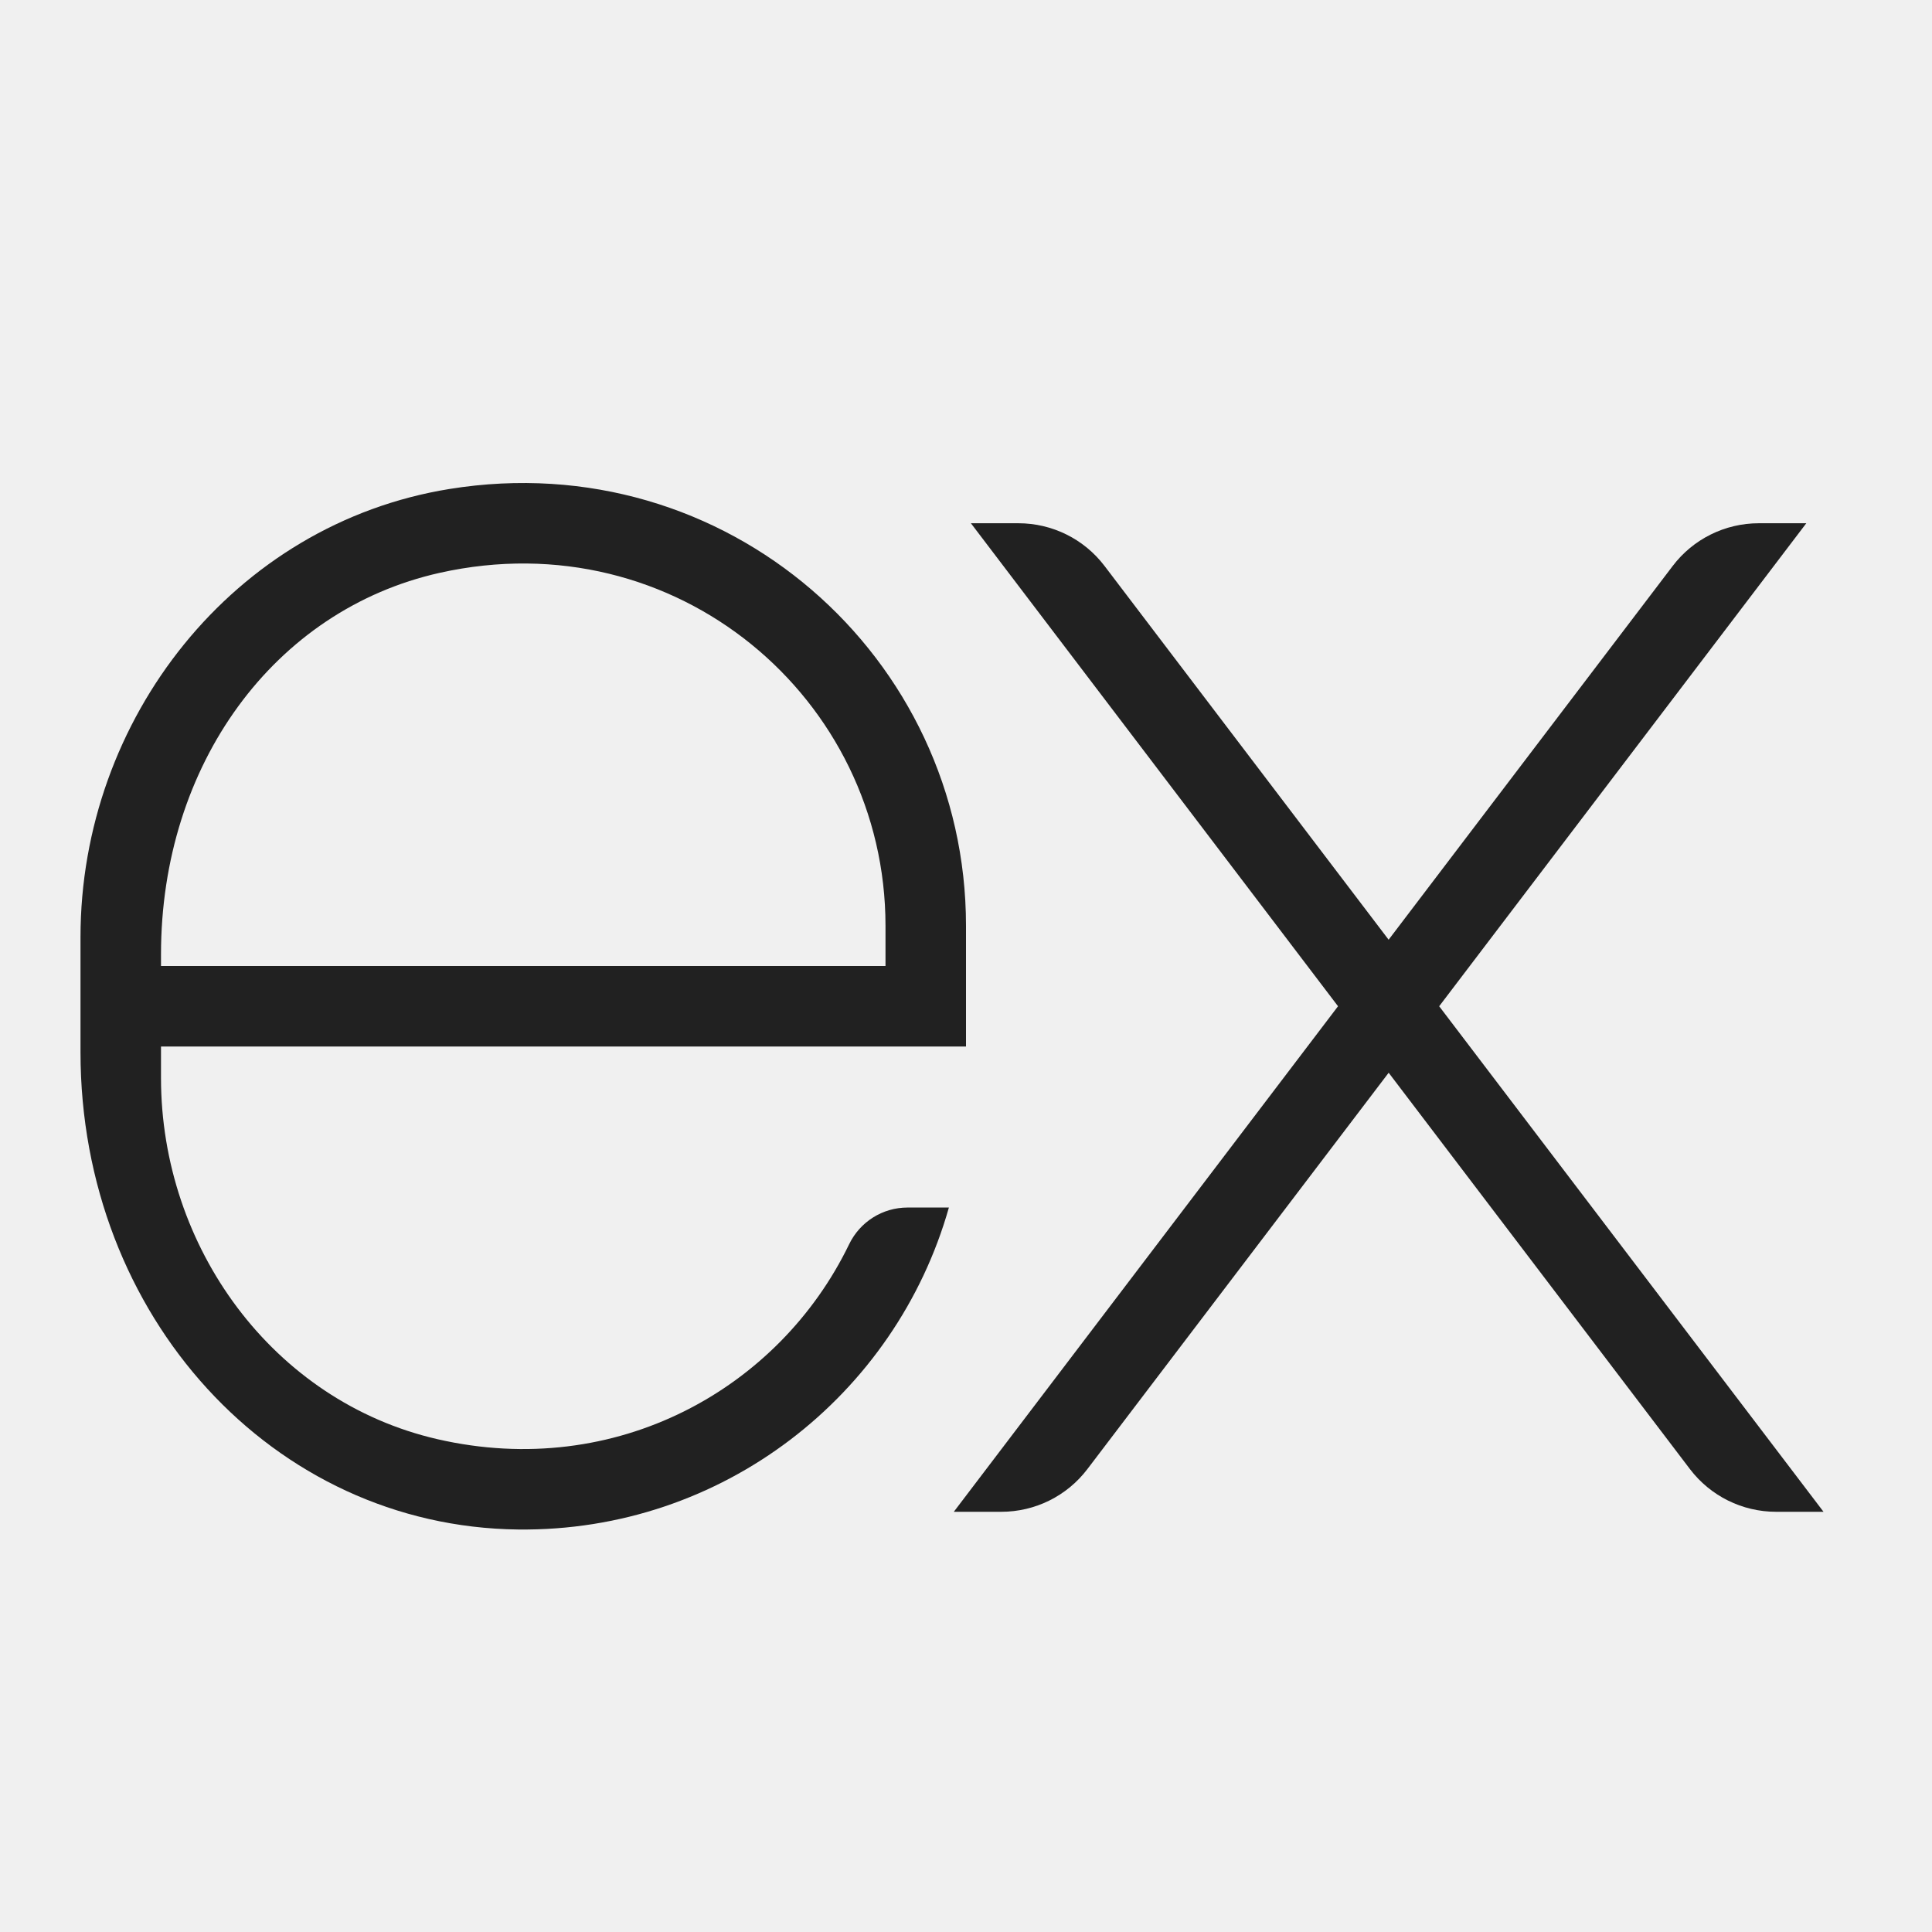
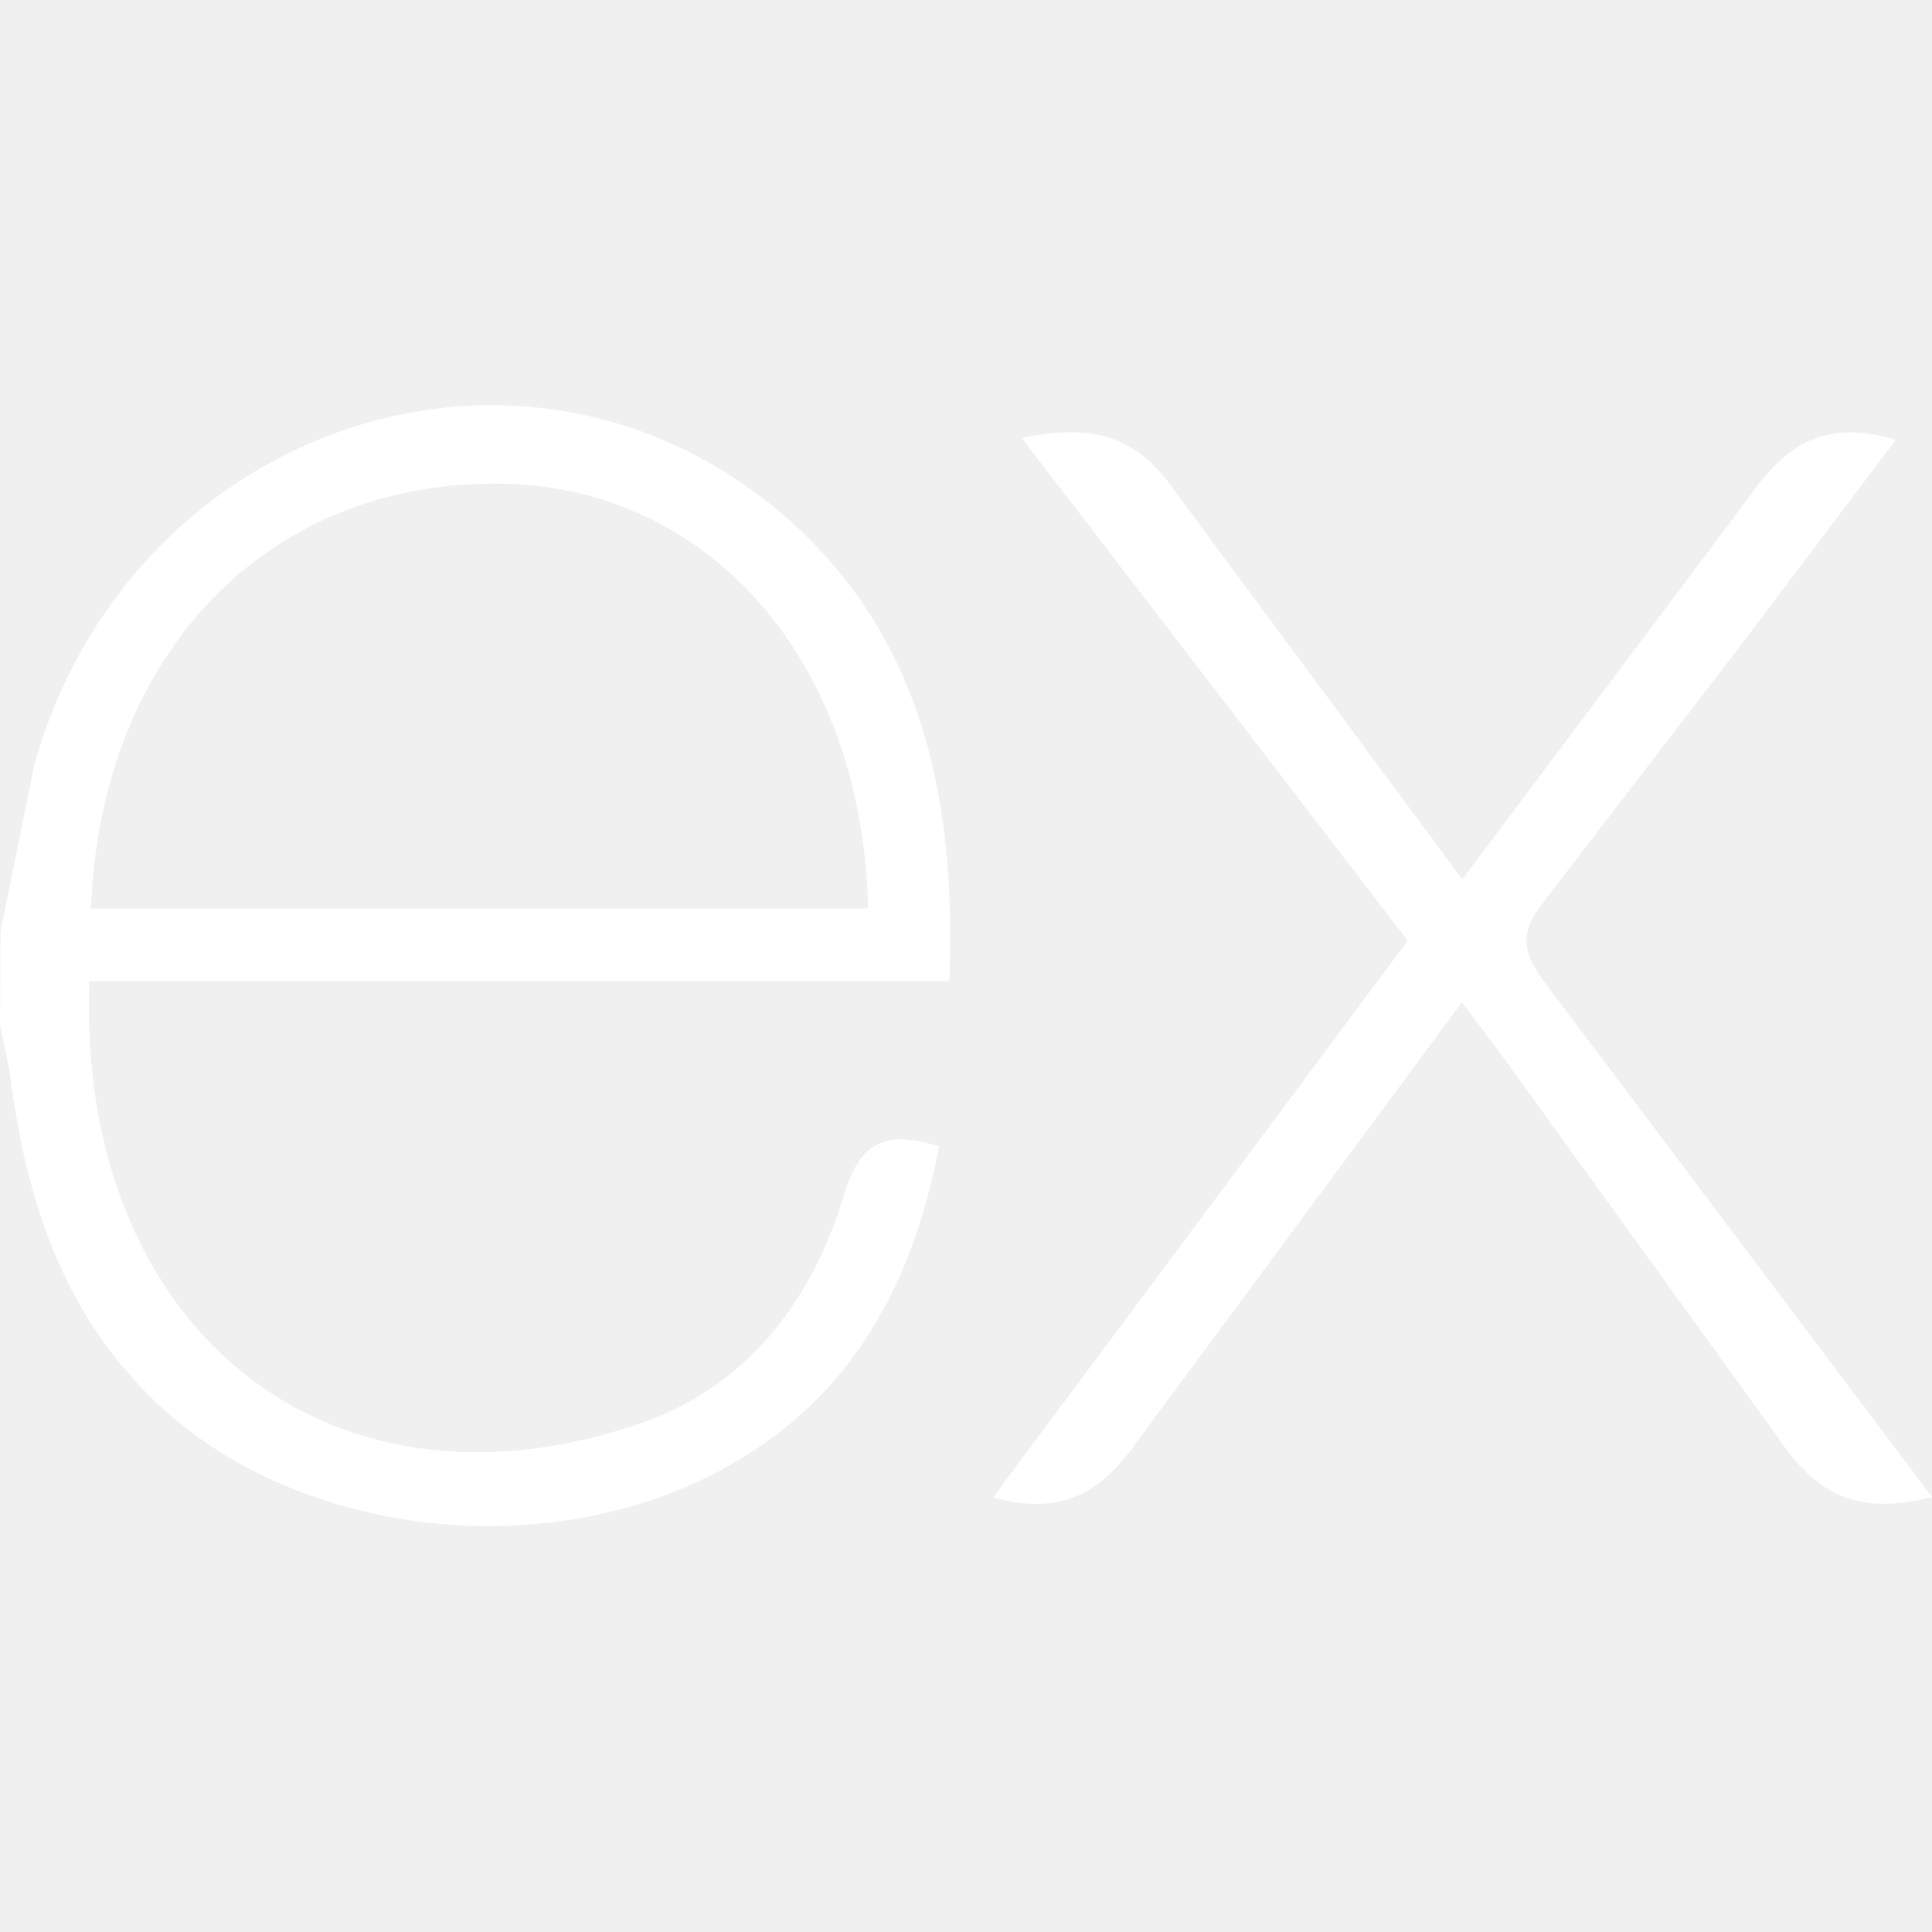
- <svg xmlns="http://www.w3.org/2000/svg" viewBox="0 0 48 48" width="480px" height="480px" baseProfile="basic">
-   <path fill="#212121" d="M23.697,37.56h1.18c0.84,0,1.631-0.392,2.139-1.061l7.485-9.847l7.485,9.847 c0.508,0.668,1.299,1.061,2.139,1.061h1.18L35.756,25l9.121-12h-1.18c-0.84,0-1.631,0.392-2.139,1.061L34.5,23.347l-7.059-9.287 C26.933,13.392,26.142,13,25.302,13h-1.18l9.121,12L23.697,37.56z" />
-   <path fill="#212121" d="M24,26v-3c0-6.675-5.945-11.961-12.829-10.852C5.812,13.011,2,17.857,2,23.284L2,24v2v0.142 c0,6.553,4.777,11.786,10.868,11.858c5.092,0.06,9.389-3.344,10.707-7.999h-1.028c-0.62,0-1.182,0.355-1.451,0.913 c-1.739,3.595-5.789,5.862-10.228,4.842C6.776,34.815,4,30.981,4,26.783V26H24z M4,23.71c0-4.708,2.804-8.557,6.924-9.478 C16.798,12.92,22,17.352,22,23v1H4V23.71z" />
+ <svg xmlns="http://www.w3.org/2000/svg" viewBox="0 0 32 32" width="64" height="64">
+   <path fill="#fff" d="M32 24.795c-1.164.296-1.884.013-2.53-.957l-4.594-6.356-.664-.88-5.365 7.257c-.613.873-1.256 1.253-2.4.944l6.87-9.222-6.396-8.33c1.1-.214 1.86-.105 2.535.88l4.765 6.435 4.8-6.4c.615-.873 1.276-1.205 2.38-.883l-2.48 3.288-3.36 4.375c-.4.5-.345.842.023 1.325L32 24.795zM.008 15.427l.562-2.764C2.1 7.193 8.37 4.92 12.694 8.3c2.527 1.988 3.155 4.8 3.03 7.95H1.48c-.214 5.67 3.867 9.092 9.07 7.346 1.825-.613 2.9-2.042 3.438-3.83.273-.896.725-1.036 1.567-.78-.43 2.236-1.4 4.104-3.45 5.273-3.063 1.75-7.435 1.184-9.735-1.248C1 21.6.434 19.812.18 17.9c-.04-.316-.12-.617-.18-.92q.008-.776.008-1.552zm1.498-.38h12.872c-.084-4.1-2.637-7.012-6.126-7.037-3.83-.03-6.58 2.813-6.746 7.037z" />
</svg>
